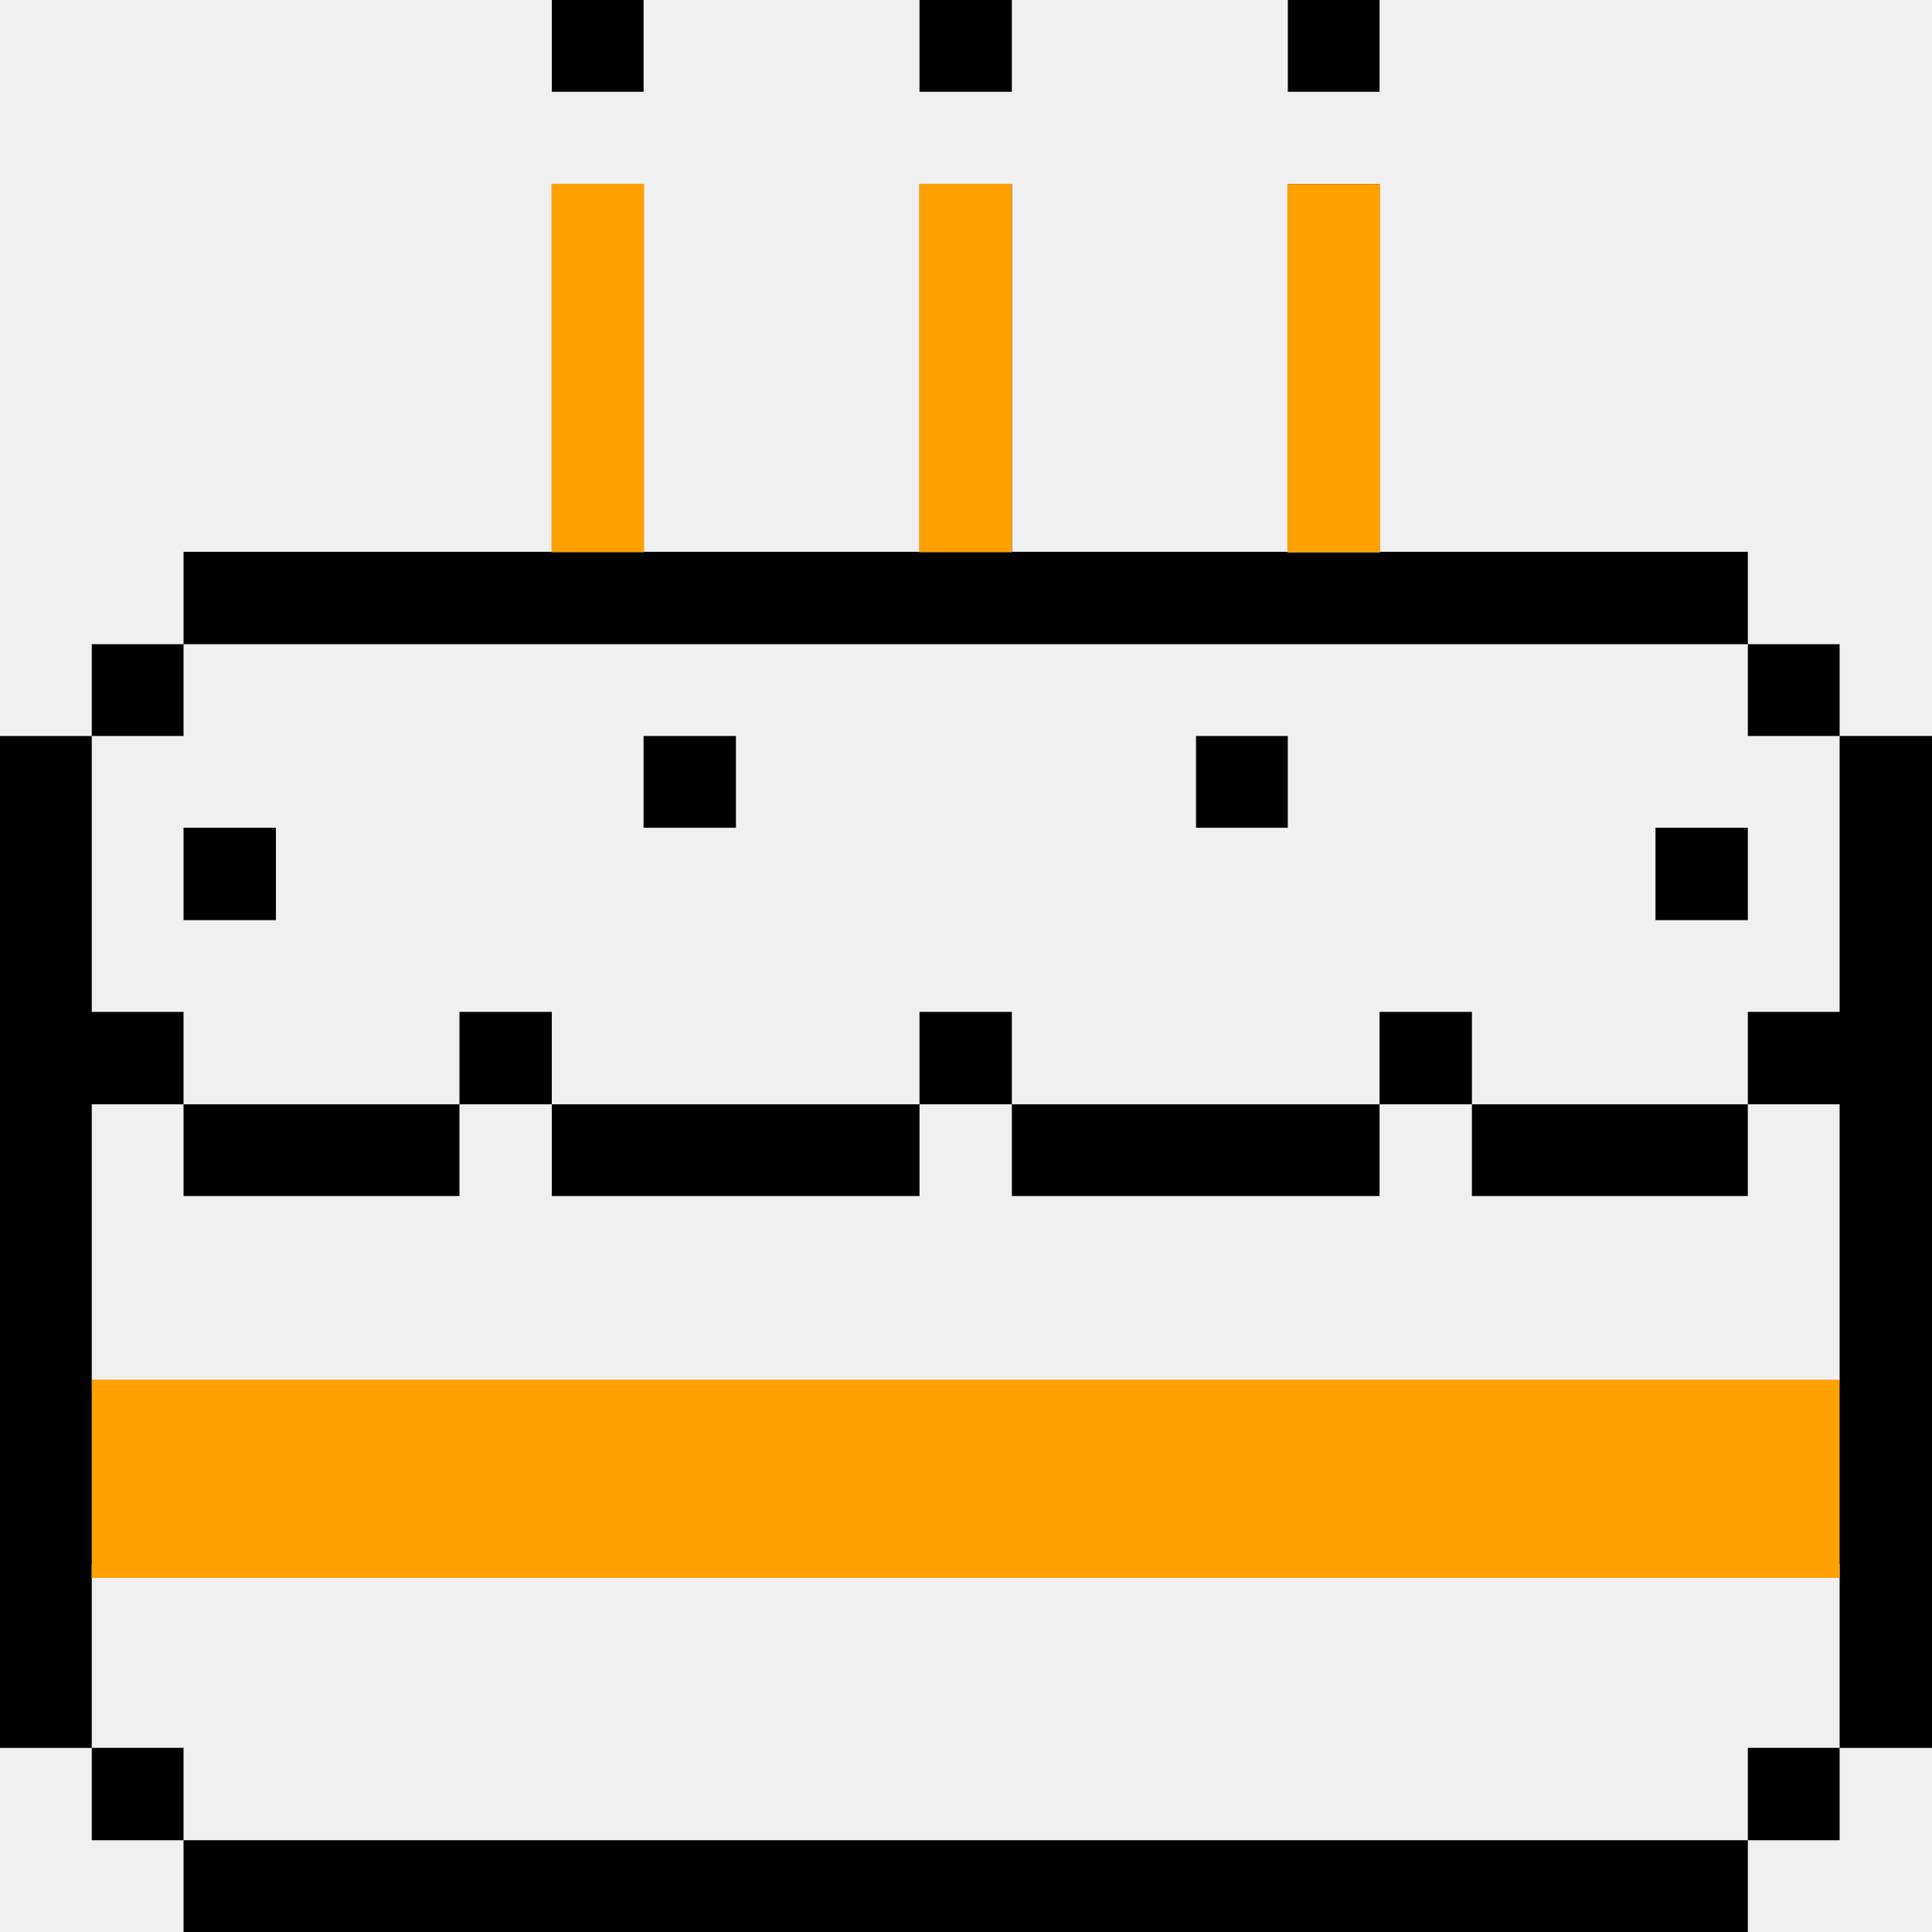
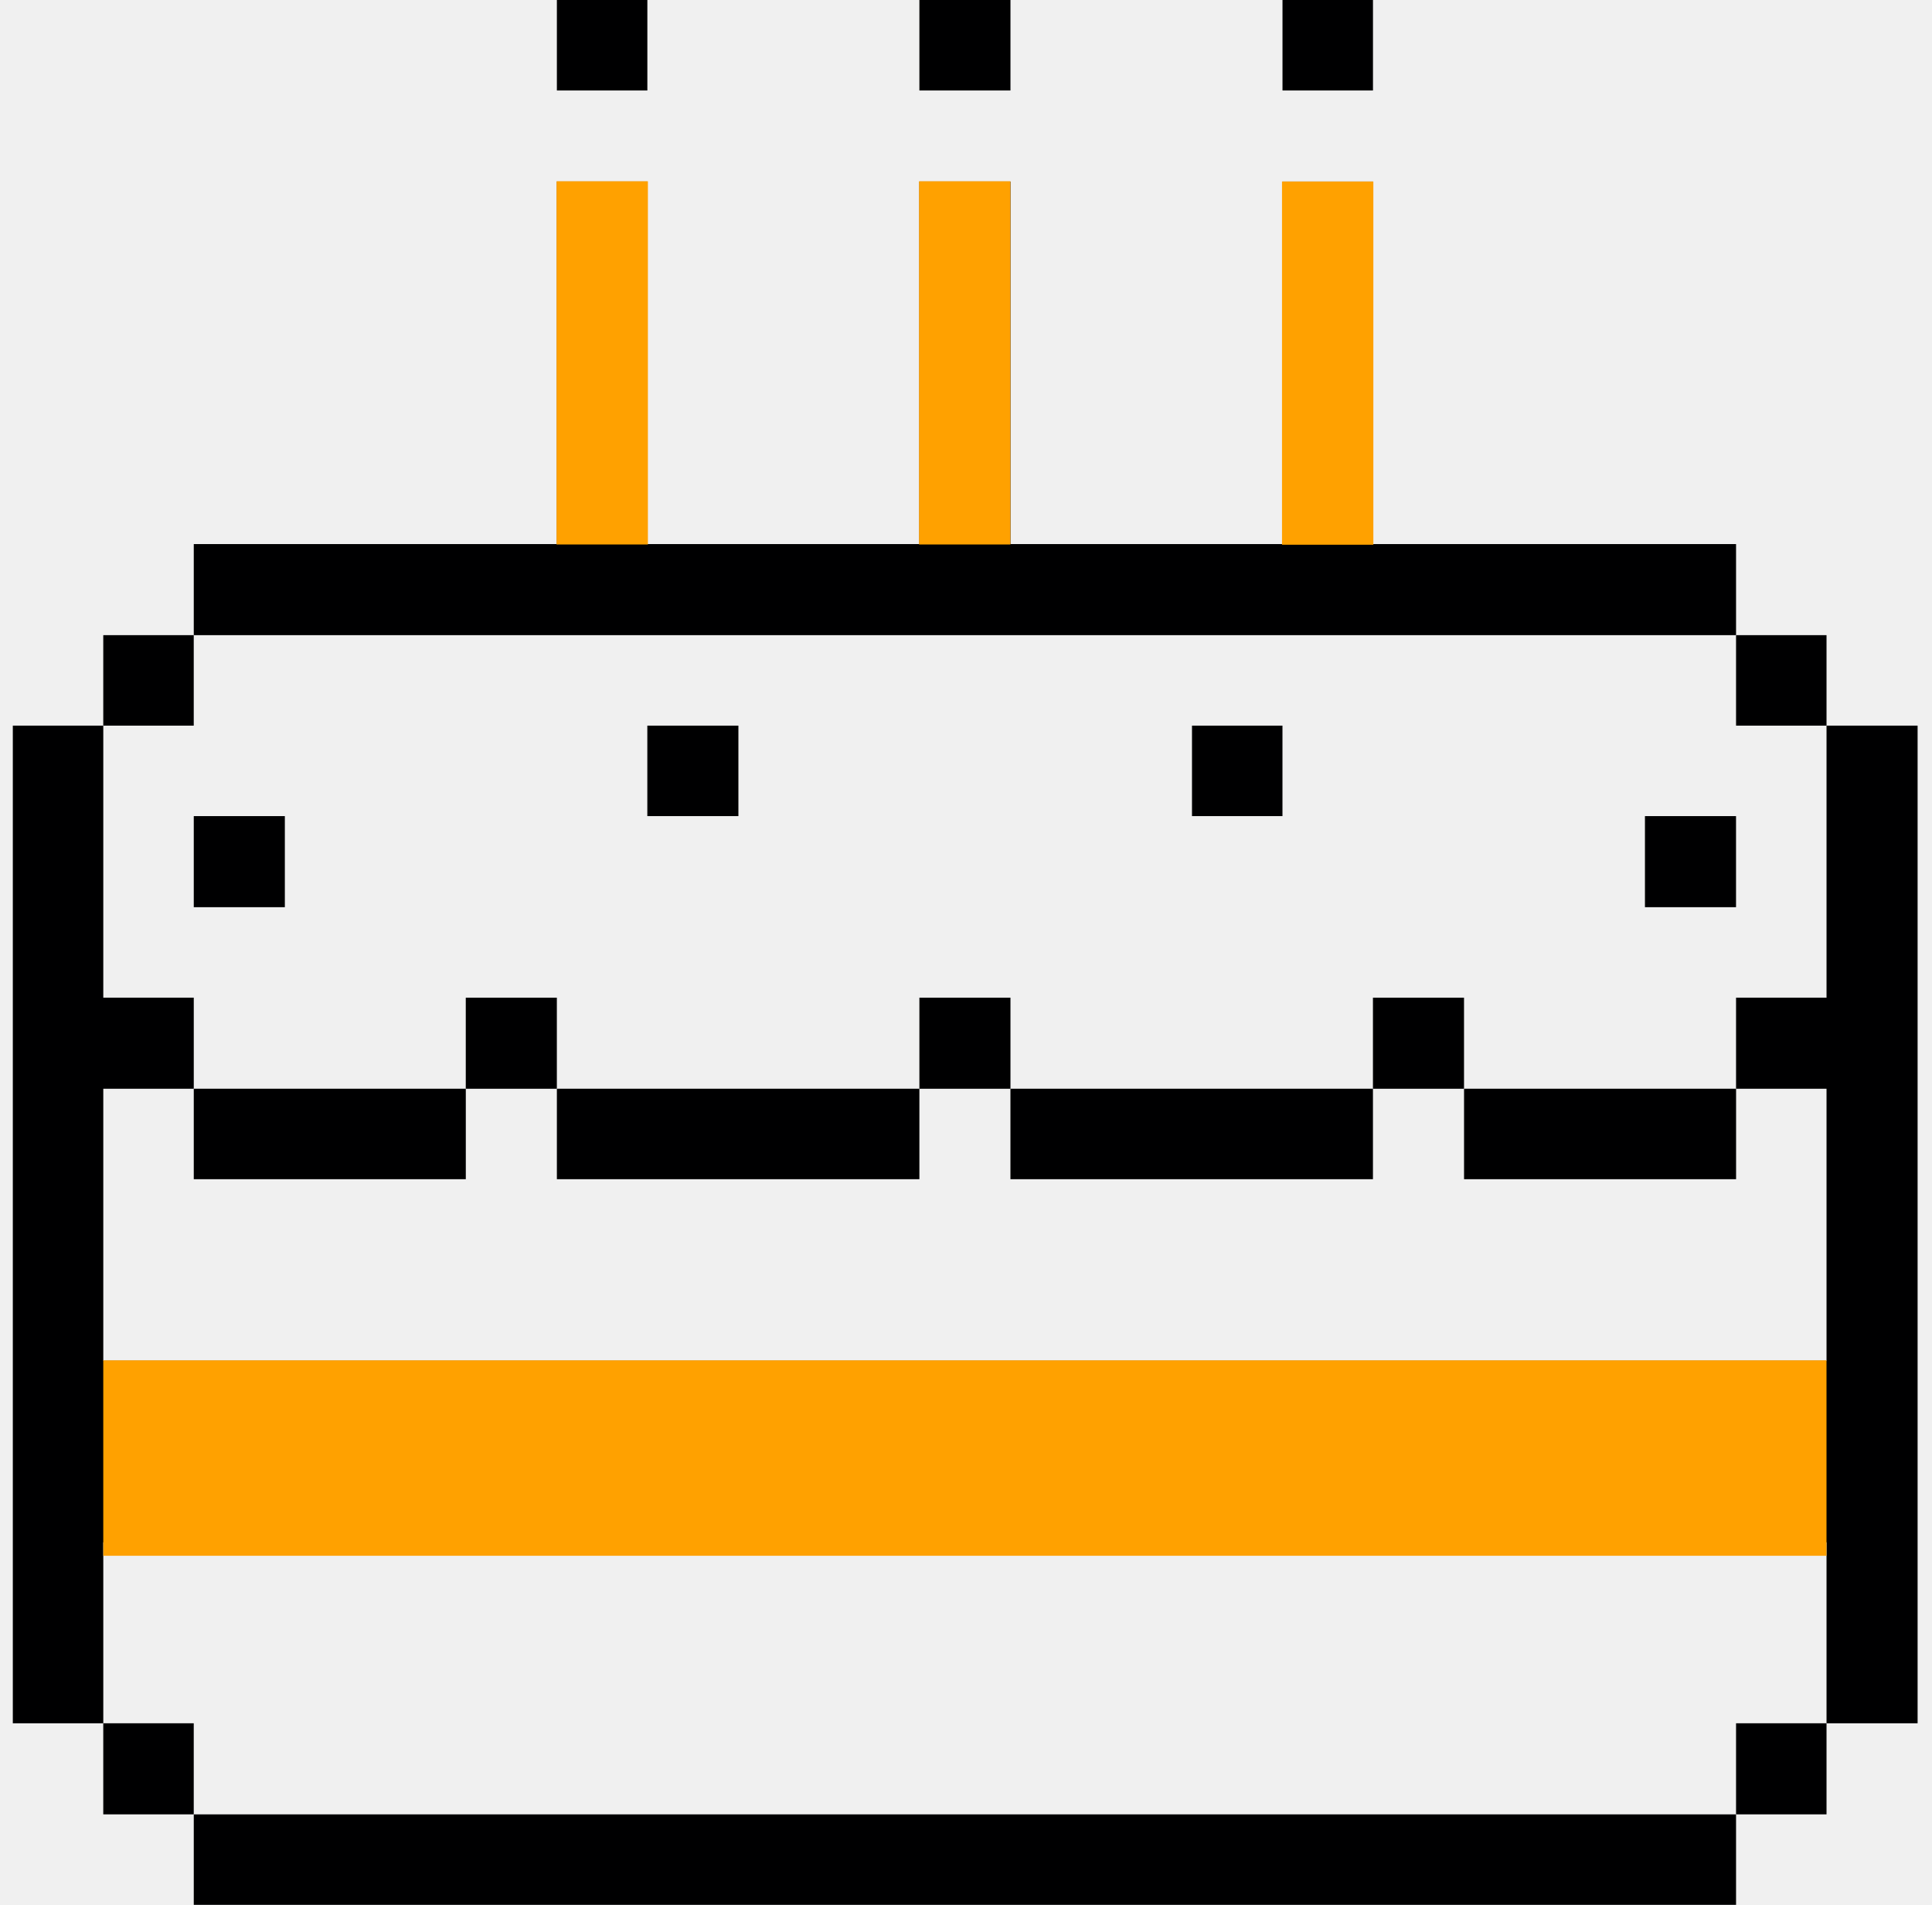
- <svg xmlns="http://www.w3.org/2000/svg" width="70" height="70" fill="none">
-   <g clip-path="url(#a)">
-     <path fill="#000001" d="M66.653 36.662h-3.325v3.347h3.325v9.997H3.325V40.01H6.65v-3.347H3.325v-9.996H0v36.662h3.325v-6.65h63.328v6.65H70V26.665h-3.347v9.997Z" />
-     <path fill="#000001" d="M66.653 63.328h-3.325v3.347h3.325v-3.347ZM66.653 23.34h-3.325v3.326h3.325V23.34ZM63.328 29.99h-3.347v3.348h3.347V29.99ZM63.328 66.675H6.65V70h56.678v-3.325ZM63.328 40.01H53.33v3.324h9.997V40.01ZM53.331 36.663h-3.347v3.347h3.347v-3.347ZM49.984 0H46.66v3.325h3.325V0ZM46.659 26.666h-3.325v3.325h3.325v-3.325ZM49.984 40.01H36.662v3.324h13.322V40.01ZM36.662 36.663h-3.347v3.347h3.347v-3.347ZM36.662 0h-3.347v3.325h3.347V0ZM26.665 26.666h-3.347v3.325h3.347v-3.325ZM33.316 40.01H19.994v3.324h13.322V40.01ZM23.32 0h-3.326v3.325h3.325V0ZM19.993 36.663h-3.346v3.347h3.346v-3.347ZM63.328 23.34v-3.346H49.986V6.672H46.66v13.322h-9.997V6.672h-3.347v13.322h-9.997V6.672h-3.325v13.322H6.65v3.347h56.678ZM16.647 40.01H6.65v3.324h9.997V40.01ZM9.997 29.99H6.65v3.348h3.347V29.99ZM6.65 63.328H3.325v3.347H6.65v-3.347ZM6.65 23.34H3.325v3.326H6.65V23.34Z" />
-     <path fill="#FFA100" d="M3.324 57.172v-7.18h63.328v7.18zM19.981 6.662h3.357v13.347h-3.357zM33.306 6.662h3.357v13.347h-3.357zM46.643 6.672H50v13.347h-3.357z" />
+ <svg xmlns="http://www.w3.org/2000/svg" width="71" height="70" viewBox="0 0 71 70" fill="none">
+   <g clip-path="url(#clip0_1231_650)">
+     <path d="M67.124 36.662H63.799V40.009H67.124V50.006H3.796V40.009H7.121V36.662H3.796V26.666H0.471V63.328H3.796V56.678H67.124V63.328H70.471V26.666H67.124V36.662Z" fill="#000001" />
+     <path d="M67.124 63.328H63.799V66.675H67.124V63.328Z" fill="#000001" />
+     <path d="M67.124 23.341H63.799V26.666H67.124V23.341Z" fill="#000001" />
+     <path d="M63.798 29.991H60.451V33.338H63.798V29.991Z" fill="#000001" />
+     <path d="M63.799 66.675H7.121V70H63.799V66.675Z" fill="#000001" />
+     <path d="M63.8 40.009H53.803V43.334H63.8V40.009Z" fill="#000001" />
+     <path d="M53.802 36.663H50.455V40.01H53.802V36.663Z" fill="#000001" />
+     <path d="M50.456 0H47.131V3.325H50.456V0Z" fill="#000001" />
+     <path d="M47.13 26.666H43.805V29.991H47.13V26.666Z" fill="#000001" />
+     <path d="M50.455 40.009H37.133V43.334H50.455V40.009Z" fill="#000001" />
+     <path d="M37.134 36.663H33.787V40.01H37.134V36.663Z" fill="#000001" />
+     <path d="M37.134 0H33.787V3.325H37.134V0Z" fill="#000001" />
+     <path d="M27.136 26.666H23.789V29.991H27.136V26.666Z" fill="#000001" />
+     <path d="M33.787 40.009H20.465V43.334H33.787V40.009Z" fill="#000001" />
+     <path d="M23.79 0H20.465V3.325H23.79V0Z" fill="#000001" />
+     <path d="M20.464 36.663H17.117V40.01H20.464V36.663Z" fill="#000001" />
+     <path d="M63.799 23.341V19.994H50.456V6.672H47.13V19.994H37.134V6.672H33.787V19.994H23.79V6.672H20.465V19.994H7.121V23.341H63.799Z" fill="#000001" />
+     <path d="M17.118 40.009H7.121V43.334H17.118V40.009Z" fill="#000001" />
+     <path d="M10.468 29.991H7.121V33.338H10.468V29.991Z" fill="#000001" />
+     <path d="M7.12 63.328H3.795V66.675H7.12V63.328Z" fill="#000001" />
+     <path d="M7.12 23.341H3.795V26.666H7.12V23.341Z" fill="#000001" />
+     <rect x="3.795" y="57.172" width="7.181" height="63.328" transform="rotate(-90 3.79492 57.1719)" fill="#FFA100" />
+     <rect x="20.453" y="6.662" width="3.357" height="13.347" fill="#FFA100" />
+     <rect x="33.775" y="6.662" width="3.357" height="13.347" fill="#FFA100" />
+     <rect x="47.113" y="6.671" width="3.357" height="13.347" fill="#FFA100" />
  </g>
  <defs>
-     <clipPath id="a">
-       <path fill="#fff" d="M0 0h70v70H0z" />
+     <clipPath id="clip0_1231_650">
+       <rect width="70" height="70" fill="white" transform="translate(0.470703)" />
    </clipPath>
  </defs>
</svg>
